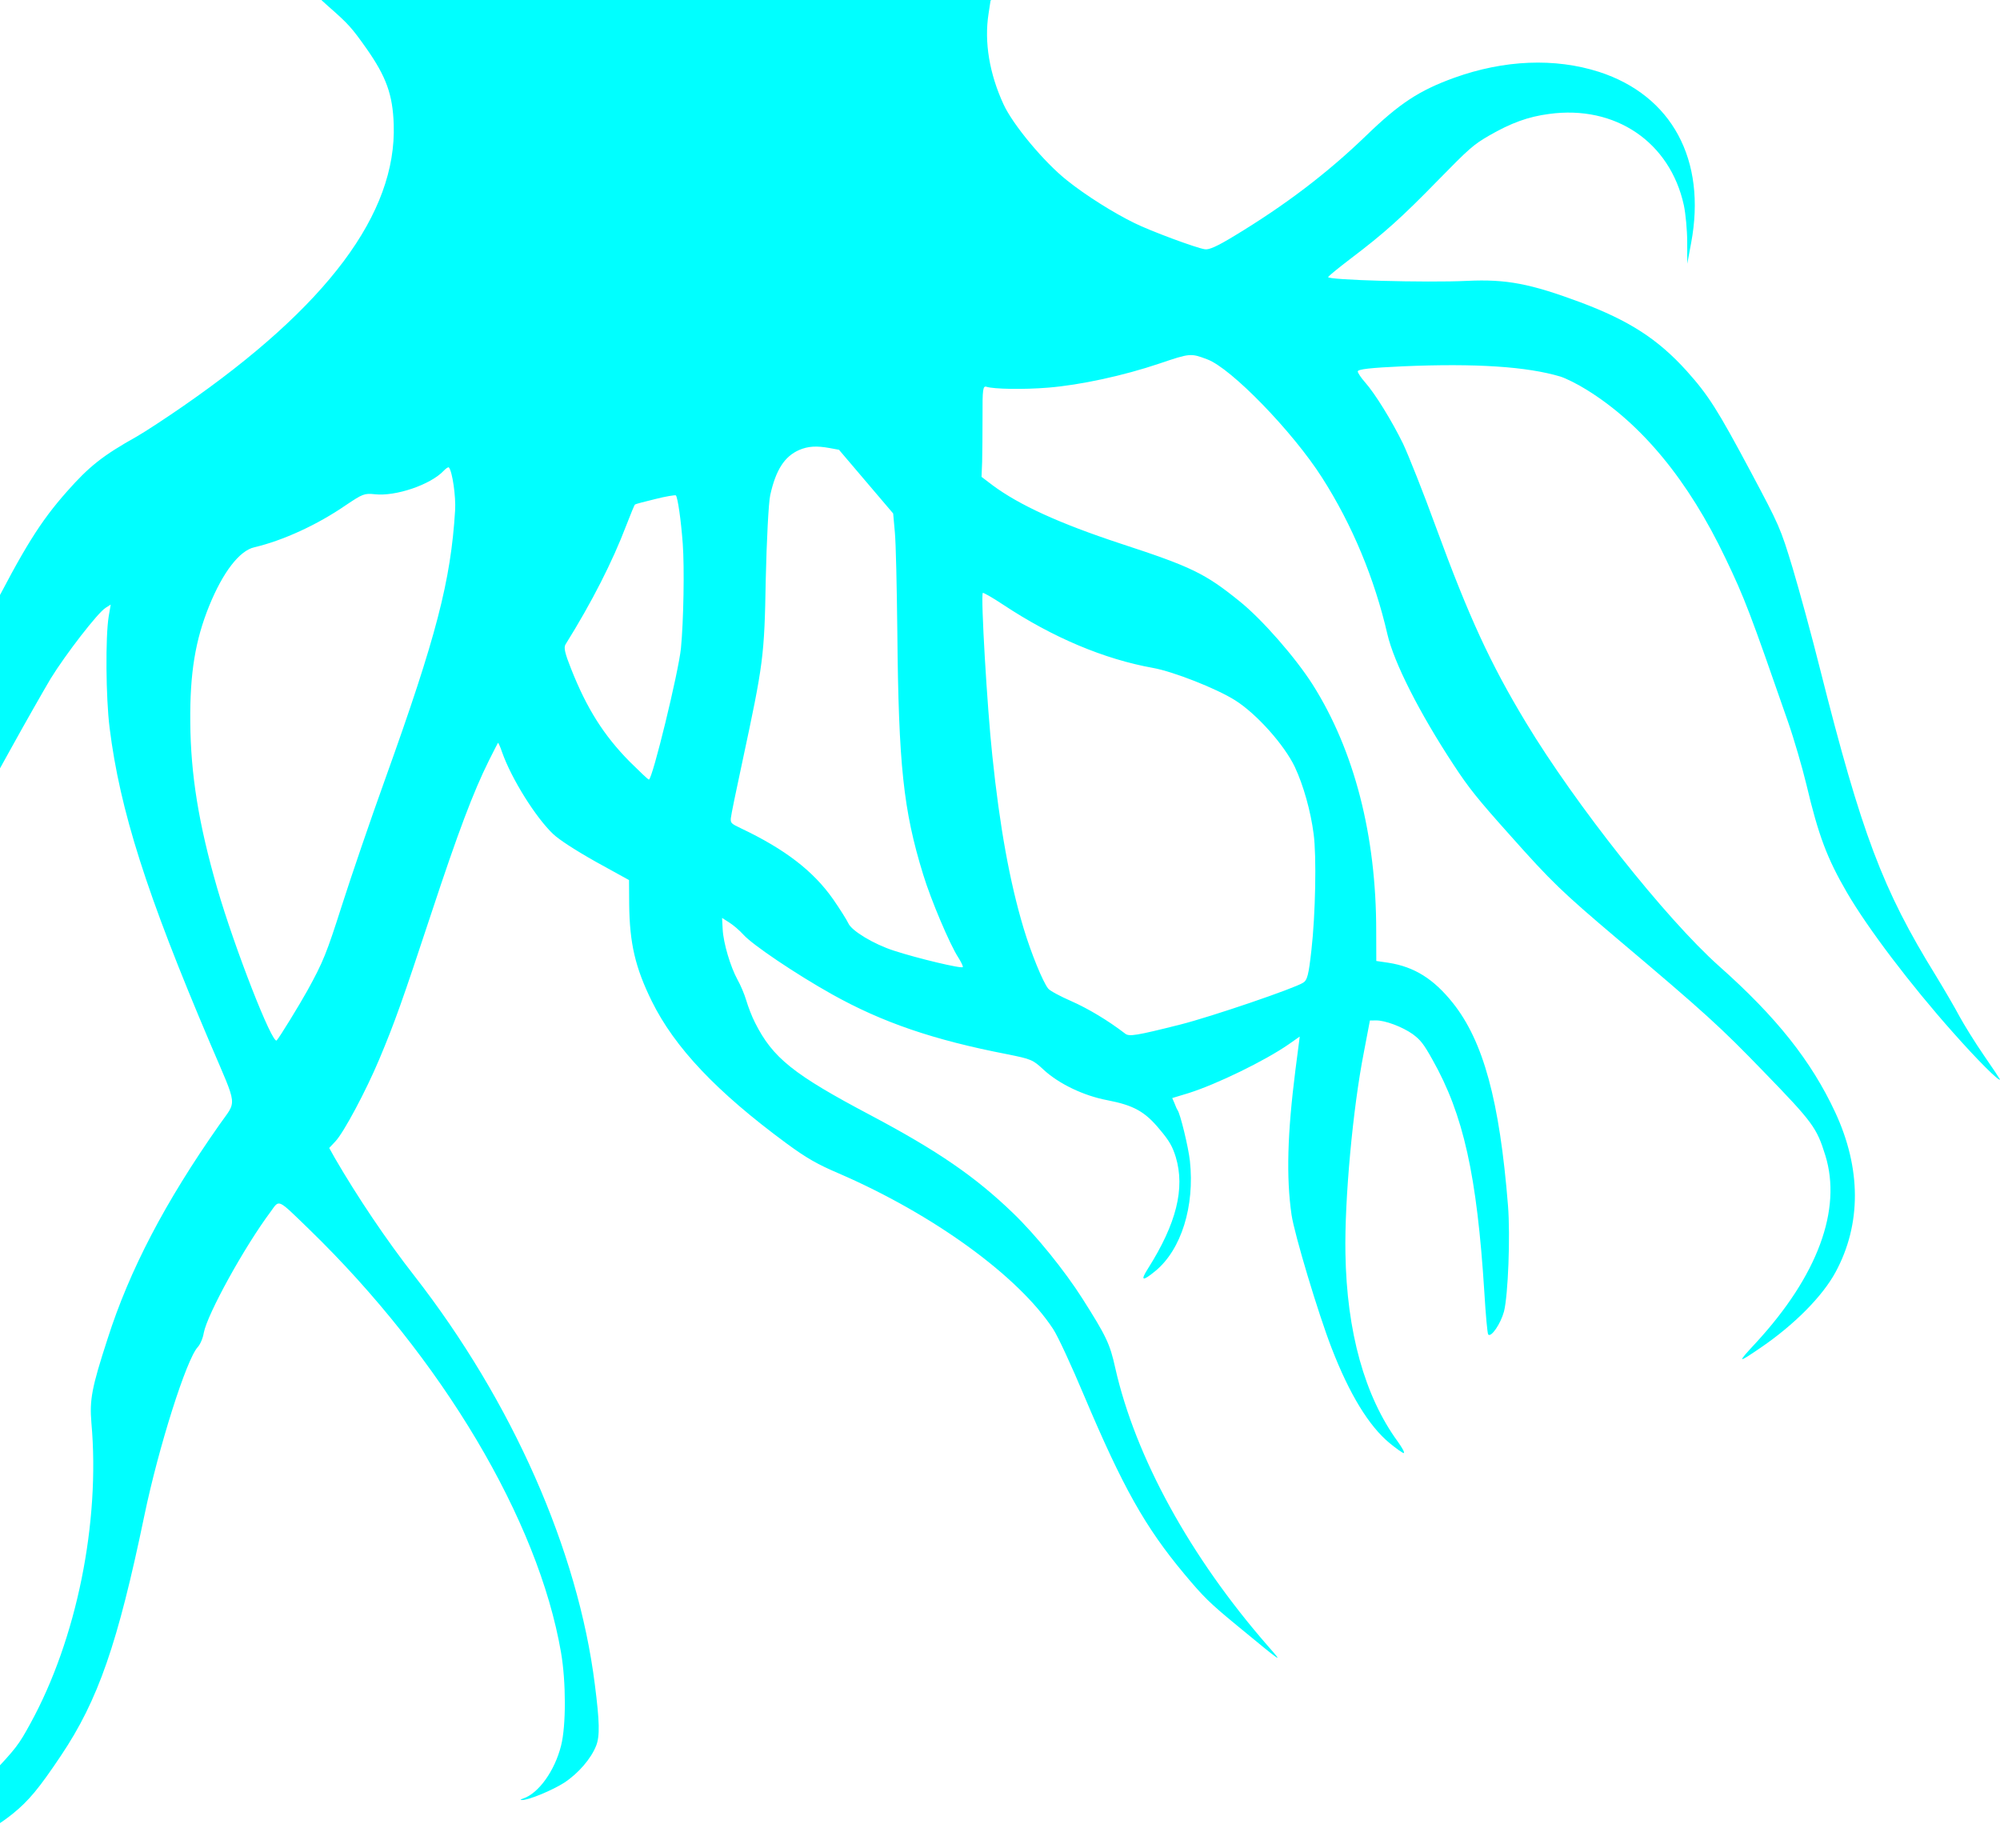
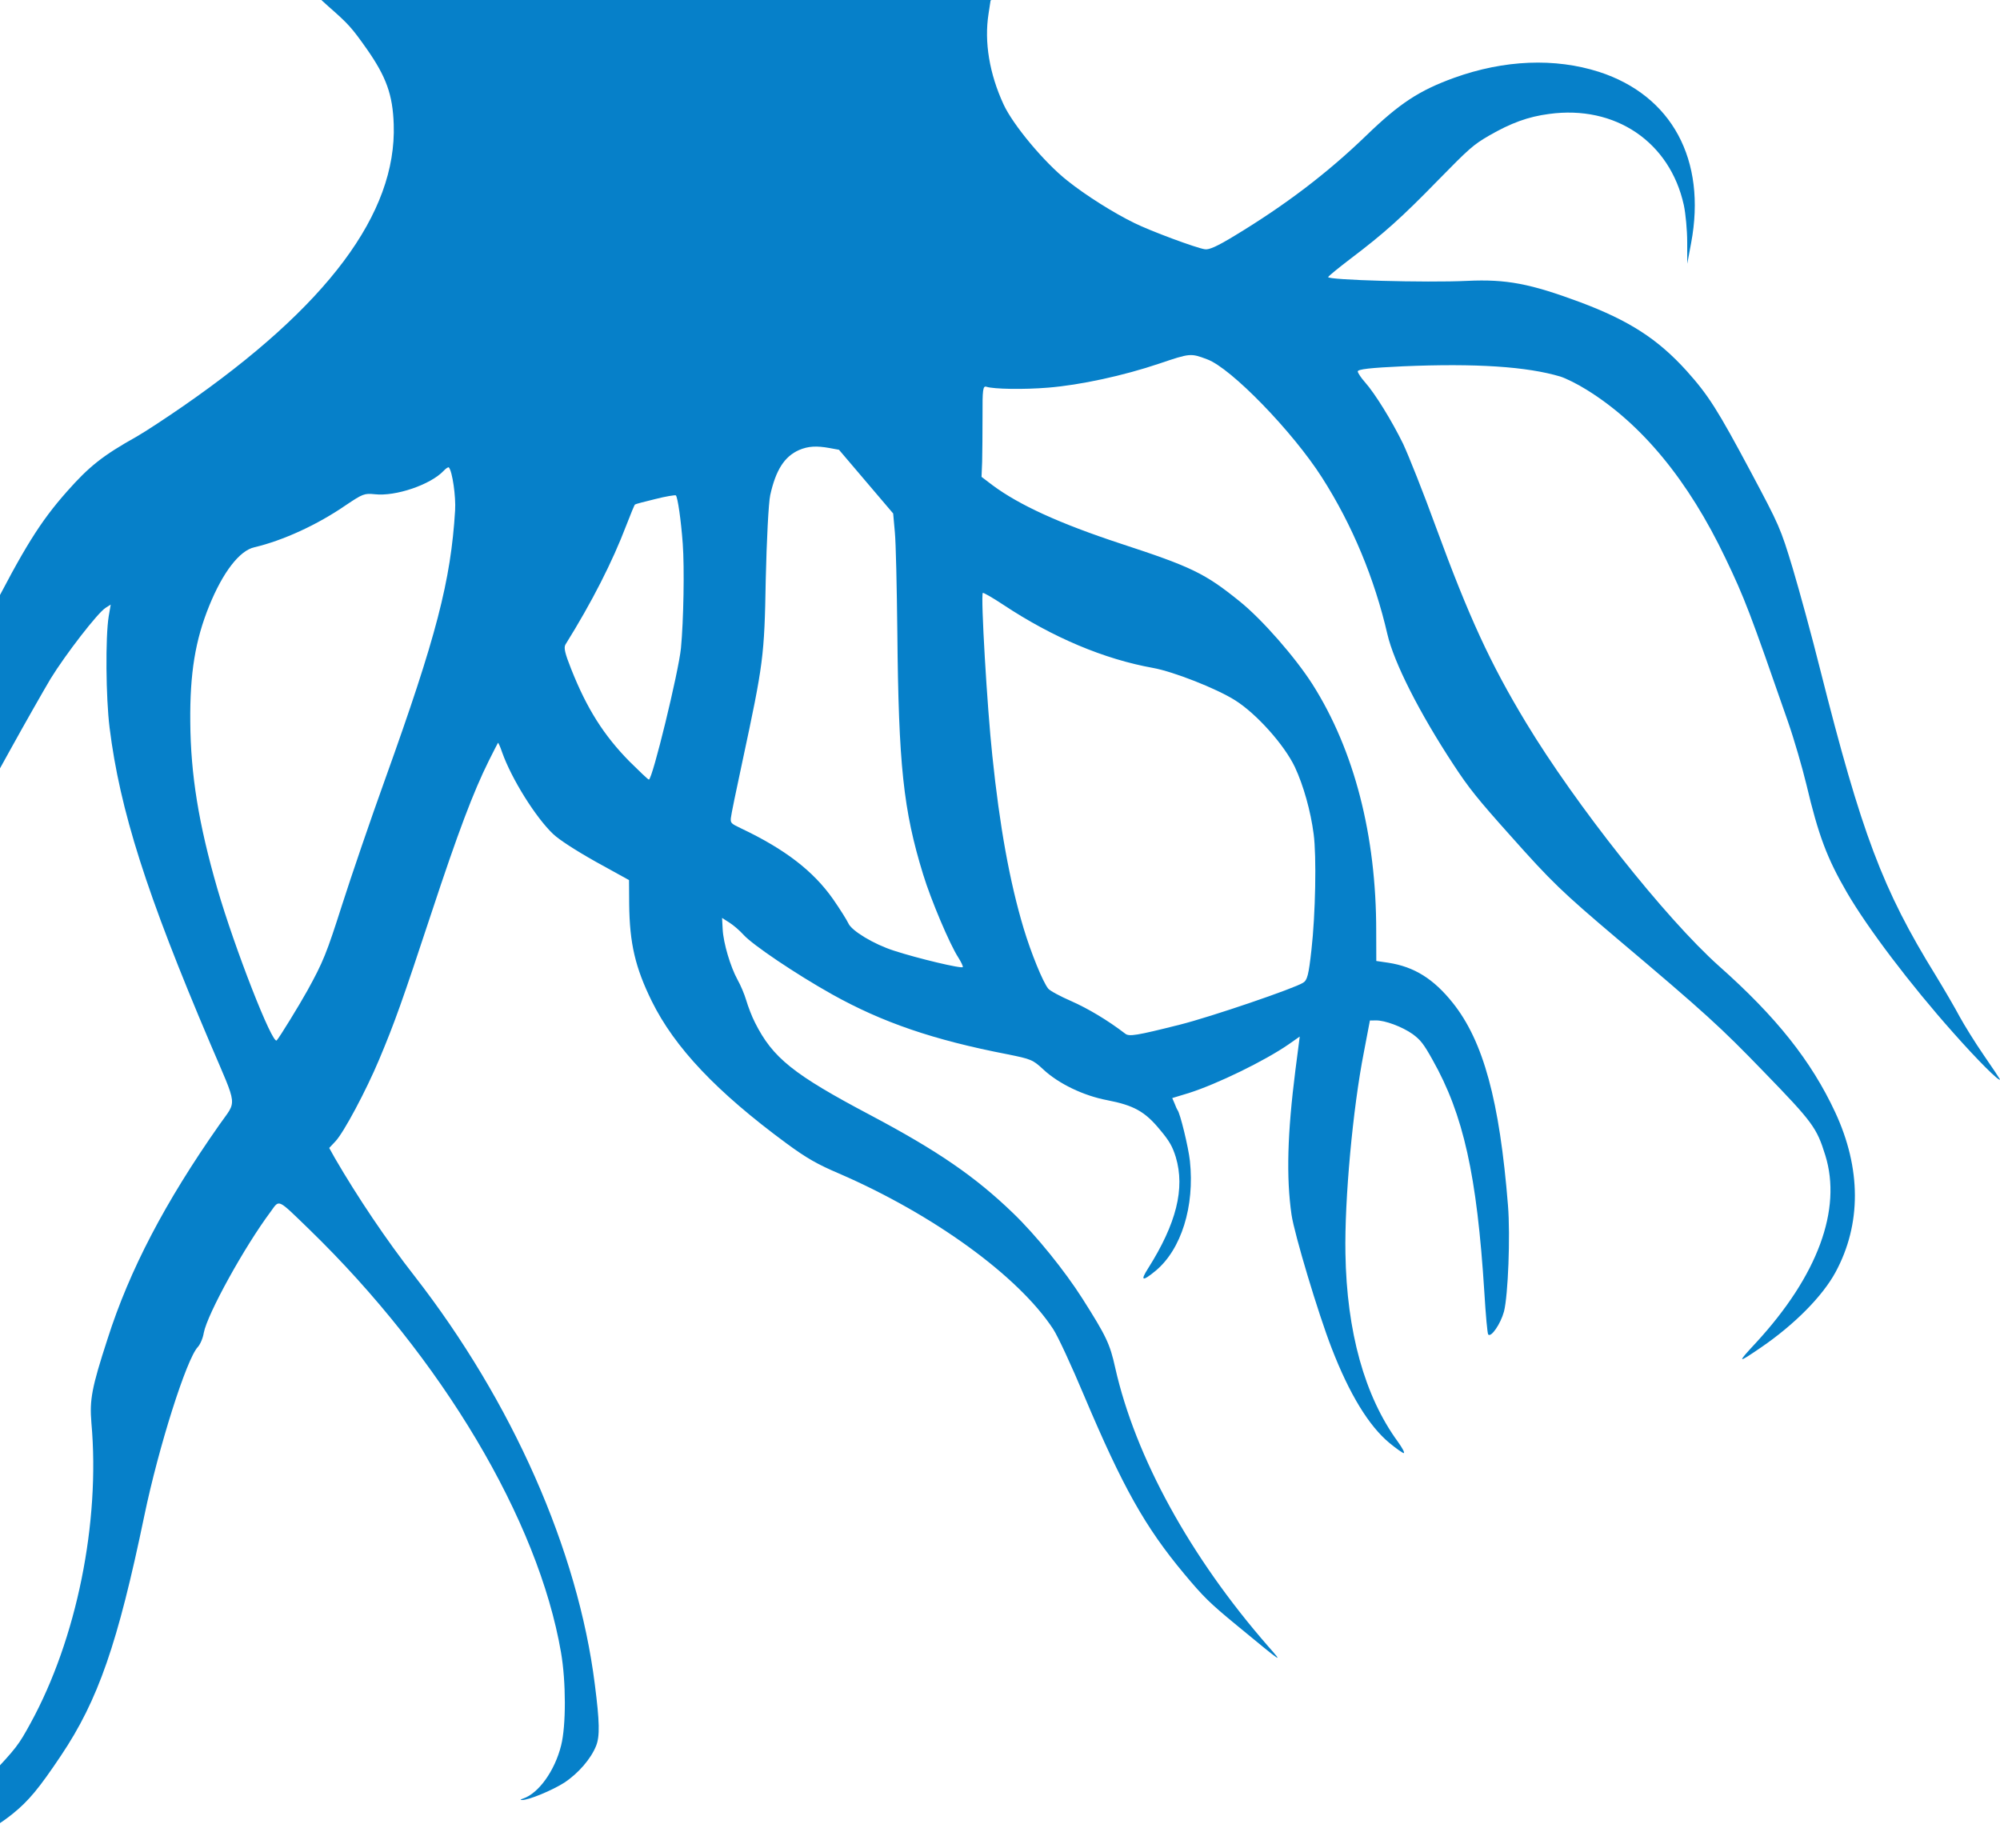
<svg xmlns="http://www.w3.org/2000/svg" version="1.0" width="889.658pt" height="821.959pt" viewBox="0 0 889.658 821.959" preserveAspectRatio="xMidYMid meet" id="svg8">
  <defs id="defs12">
    <clipPath clipPathUnits="userSpaceOnUse" id="clipPath863">
      <rect style="opacity:1;fill:#ff0000;fill-opacity:1;fill-rule:nonzero;stroke:#aa00aa;stroke-width:13.241;stroke-linecap:square;stroke-linejoin:bevel;stroke-miterlimit:4;stroke-dasharray:none;stroke-opacity:0.312" id="rect865" width="15210.825" height="8231.617" x="-6460.61" y="-11749.242" ry="59.05" transform="matrix(0.7160107,-0.6980893,-0.6980893,-0.7160107,0,0)" />
    </clipPath>
    <clipPath clipPathUnits="userSpaceOnUse" id="clipPath879">
      <rect style="opacity:1;fill:#ff0000;fill-opacity:1;fill-rule:nonzero;stroke:#aa00aa;stroke-width:11.541;stroke-linecap:square;stroke-linejoin:bevel;stroke-miterlimit:4;stroke-dasharray:none;stroke-opacity:0.312" id="rect881" width="11322.304" height="8401.882" x="-2717.874" y="-11705.784" ry="60.272" transform="matrix(0.7160107,-0.6980893,-0.6980893,-0.7160107,0,0)" />
    </clipPath>
  </defs>
  <g style="fill:#00ffff;stroke:none" transform="matrix(0.06579383,-0.06980894,-0.06414704,-0.07160108,249.7439,1170.579)" id="g6" clip-path="url(#clipPath879)">
-     <path d="m 9685,12139 c -595,-57 -1111,-295 -1485,-686 -471,-491 -739,-1001 -841,-1597 -30,-174 -37,-522 -15,-707 15,-124 15,-146 1,-265 -19,-155 -52,-234 -141,-332 -266,-294 -795,-355 -1604,-186 -96,20 -211,47 -255,60 -179,55 -259,66 -415,61 -186,-6 -322,-34 -670,-138 -466,-140 -580,-163 -815,-164 -118,0 -182,5 -245,18 -154,33 -301,92 -425,172 -109,69 -254,344 -311,590 -26,110 -26,343 0,434 40,146 124,264 223,313 40,19 64,23 143,23 86,0 101,-3 162,-32 94,-44 151,-85 243,-173 64,-62 89,-79 127,-89 188,-45 392,40 598,248 112,115 195,228 262,357 47,93 60,144 36,144 -20,0 -119,-110 -194,-215 -57,-80 -88,-113 -152,-160 -267,-197 -427,-232 -563,-124 -22,17 -84,86 -138,153 -132,161 -195,207 -311,221 -107,13 -260,-35 -430,-136 l -89,-53 -44,-95 c -225,-486 -235,-1100 -24,-1505 138,-266 366,-447 652,-517 104,-26 311,-35 435,-20 135,17 250,42 533,117 137,36 299,76 360,90 128,27 369,51 411,40 l 28,-7 -44,-31 c -75,-54 -262,-249 -342,-357 -221,-298 -388,-654 -632,-1346 -107,-304 -81,-269 -221,-290 -429,-63 -762,-159 -1052,-304 -207,-102 -252,-133 -317,-213 -278,-347 -723,-639 -1144,-751 -108,-29 -126,-31 -305,-31 -172,-1 -197,1 -265,22 -132,42 -206,87 -307,188 l -92,92 31,-61 c 123,-248 335,-403 595,-438 97,-13 171,-8 348,22 302,51 545,165 1035,483 262,170 632,356 708,356 16,0 46,11 65,25 71,48 409,137 609,160 69,9 63,22 78,-187 60,-859 -109,-1700 -441,-2198 -73,-110 -210,-251 -289,-297 -100,-59 -226,-76 -295,-41 -14,7 -17,7 -10,0 22,-23 136,-72 201,-88 78,-18 167,-14 225,10 43,18 86,64 186,200 358,484 592,1180 643,1911 14,208 48,445 90,643 l 12,52 h 42 c 57,0 264,58 406,113 168,65 260,107 636,290 343,167 521,244 672,291 46,14 85,26 87,26 2,0 -4,-20 -15,-44 -50,-117 -86,-321 -77,-433 3,-38 27,-128 62,-233 l 58,-170 -74,-77 c -121,-127 -176,-223 -223,-385 -65,-226 -57,-509 25,-908 24,-116 42,-171 89,-275 200,-449 303,-932 259,-1218 -6,-40 -51,-181 -100,-318 -150,-422 -196,-623 -206,-904 -5,-141 -2,-181 22,-340 43,-285 43,-285 44,-175 7,547 127,1051 335,1404 56,94 67,131 101,331 25,148 36,357 25,507 -18,245 -68,453 -190,793 -141,391 -161,513 -113,685 8,30 26,75 39,101 13,26 28,69 34,96 15,63 64,163 105,210 l 33,38 11,-40 c 6,-22 11,-60 11,-86 0,-63 60,-304 122,-489 87,-259 209,-487 422,-784 67,-95 71,-103 77,-170 9,-97 58,-219 126,-313 76,-106 96,-164 91,-273 -2,-68 -9,-96 -30,-140 -65,-132 -205,-214 -442,-261 -67,-13 -61,-23 19,-33 155,-19 336,73 460,234 37,48 115,186 115,204 0,2 4,16 10,30 l 9,26 73,-40 c 126,-67 363,-154 496,-182 l 64,-13 -119,-92 c -225,-175 -365,-310 -463,-448 -50,-71 -214,-404 -275,-560 -81,-206 -113,-374 -94,-499 6,-39 14,-75 18,-79 5,-4 11,21 15,57 26,256 164,522 403,776 163,174 476,437 688,578 l 120,81 21,-20 c 32,-30 72,-110 85,-168 9,-45 8,-67 -11,-149 -63,-279 -204,-517 -542,-915 -65,-76 -118,-142 -118,-148 0,-20 76,-8 126,20 65,38 257,219 343,324 297,363 425,607 438,832 8,141 -21,245 -99,346 l -36,46 92,95 c 297,304 486,650 546,1002 24,144 27,378 5,511 -33,205 -59,271 -233,585 -150,272 -232,466 -263,620 l -12,63 49,46 c 27,26 91,91 143,144 83,86 96,96 105,80 18,-32 119,-134 211,-211 119,-100 299,-217 460,-299 139,-71 141,-72 179,-148 56,-109 72,-521 31,-765 -42,-253 -132,-500 -260,-720 -65,-112 -133,-358 -176,-640 -19,-123 -23,-187 -23,-420 -1,-282 4,-351 50,-685 75,-539 84,-632 95,-920 13,-327 10,-357 -46,-474 C 8855,201 8564,73 8144,68 c -133,-1 -133,-3 1,-32 186,-40 372,-45 493,-12 238,65 411,243 495,511 76,243 92,501 51,858 -37,332 4,999 87,1427 60,310 130,529 294,925 64,153 129,324 146,379 32,110 59,255 59,326 0,25 4,51 8,57 6,9 58,-33 173,-136 263,-237 429,-420 514,-565 13,-23 36,-81 50,-131 85,-294 71,-632 -42,-1005 -58,-193 -83,-255 -291,-732 -33,-76 -92,-193 -131,-262 -117,-204 -158,-306 -195,-481 -39,-184 -66,-508 -67,-805 -1,-171 7,-317 17,-308 1,2 10,61 19,132 9,70 26,162 36,204 11,43 31,138 45,212 83,455 184,703 550,1366 74,133 172,320 219,415 83,170 86,180 154,449 78,310 91,386 91,538 -1,199 -43,354 -155,577 -116,229 -184,324 -326,451 -148,132 -484,477 -470,482 5,2 65,-6 133,-17 197,-33 309,-42 548,-46 206,-4 232,-6 315,-30 116,-34 195,-72 276,-134 258,-195 332,-498 184,-746 -20,-33 -66,-91 -103,-129 l -67,-69 78,53 c 312,212 391,535 212,856 -109,194 -291,359 -521,471 -161,78 -269,103 -484,113 -253,12 -496,52 -768,126 -93,25 -132,41 -144,57 -26,33 -132,242 -163,322 -40,101 -83,253 -101,363 -23,134 -15,360 16,457 46,145 126,264 229,339 l 49,36 108,-54 c 368,-183 607,-242 884,-217 417,38 823,252 1206,635 511,512 871,1244 935,1898 7,72 9,231 6,410 -4,313 -21,463 -72,668 -129,518 -445,935 -976,1290 -68,45 -128,88 -134,95 -17,21 -199,124 -338,190 -489,234 -1080,343 -1592,294 z M 5408,7676 c 120,-75 287,-141 448,-175 93,-21 101,-24 134,-63 65,-78 223,-158 311,-158 16,0 29,-3 29,-7 0,-24 -66,-117 -112,-158 -234,-210 -456,-338 -1076,-619 -177,-80 -420,-195 -540,-255 -206,-103 -243,-118 -387,-156 -73,-19 -242,-55 -261,-55 -29,0 141,437 266,685 136,269 261,452 423,621 151,158 272,244 426,306 152,61 277,74 339,34 z M 6947,6475 c 45,-27 82,-54 83,-58 0,-13 -58,-95 -126,-177 -69,-83 -236,-248 -331,-327 -81,-67 -507,-322 -519,-310 -3,2 -7,58 -11,123 -8,170 16,312 85,492 27,71 40,93 56,97 225,46 420,105 581,174 50,21 92,38 95,37 3,0 42,-23 87,-51 z m 651,-330 c 43,-18 74,-45 112,-97 l 27,-37 -5,-193 -5,-193 -52,-65 c -29,-37 -165,-183 -302,-327 -408,-427 -532,-587 -663,-859 -52,-107 -125,-313 -136,-383 -4,-23 -10,-44 -14,-46 -8,-5 -131,182 -188,285 -50,89 -85,207 -73,241 5,16 15,73 22,128 19,156 -11,321 -99,537 -20,49 -20,53 -4,67 9,8 107,72 217,142 375,240 401,259 645,500 124,121 249,236 278,254 97,61 169,75 240,46 z m 227,-1182 c 70,-273 181,-515 323,-708 59,-80 156,-280 184,-380 33,-117 32,-310 0,-415 -27,-87 -82,-194 -143,-277 -58,-80 -243,-262 -368,-362 -87,-70 -108,-82 -130,-76 -47,11 -424,202 -556,282 -188,114 -215,134 -219,157 -19,102 -51,206 -86,286 -23,52 -42,105 -41,118 2,39 51,171 102,275 96,195 233,405 428,656 130,169 456,549 472,550 3,1 19,-47 34,-106 z" id="path4" style="fill:#00ffff;opacity:1" />
+     <path d="m 9685,12139 c -595,-57 -1111,-295 -1485,-686 -471,-491 -739,-1001 -841,-1597 -30,-174 -37,-522 -15,-707 15,-124 15,-146 1,-265 -19,-155 -52,-234 -141,-332 -266,-294 -795,-355 -1604,-186 -96,20 -211,47 -255,60 -179,55 -259,66 -415,61 -186,-6 -322,-34 -670,-138 -466,-140 -580,-163 -815,-164 -118,0 -182,5 -245,18 -154,33 -301,92 -425,172 -109,69 -254,344 -311,590 -26,110 -26,343 0,434 40,146 124,264 223,313 40,19 64,23 143,23 86,0 101,-3 162,-32 94,-44 151,-85 243,-173 64,-62 89,-79 127,-89 188,-45 392,40 598,248 112,115 195,228 262,357 47,93 60,144 36,144 -20,0 -119,-110 -194,-215 -57,-80 -88,-113 -152,-160 -267,-197 -427,-232 -563,-124 -22,17 -84,86 -138,153 -132,161 -195,207 -311,221 -107,13 -260,-35 -430,-136 l -89,-53 -44,-95 c -225,-486 -235,-1100 -24,-1505 138,-266 366,-447 652,-517 104,-26 311,-35 435,-20 135,17 250,42 533,117 137,36 299,76 360,90 128,27 369,51 411,40 l 28,-7 -44,-31 c -75,-54 -262,-249 -342,-357 -221,-298 -388,-654 -632,-1346 -107,-304 -81,-269 -221,-290 -429,-63 -762,-159 -1052,-304 -207,-102 -252,-133 -317,-213 -278,-347 -723,-639 -1144,-751 -108,-29 -126,-31 -305,-31 -172,-1 -197,1 -265,22 -132,42 -206,87 -307,188 l -92,92 31,-61 c 123,-248 335,-403 595,-438 97,-13 171,-8 348,22 302,51 545,165 1035,483 262,170 632,356 708,356 16,0 46,11 65,25 71,48 409,137 609,160 69,9 63,22 78,-187 60,-859 -109,-1700 -441,-2198 -73,-110 -210,-251 -289,-297 -100,-59 -226,-76 -295,-41 -14,7 -17,7 -10,0 22,-23 136,-72 201,-88 78,-18 167,-14 225,10 43,18 86,64 186,200 358,484 592,1180 643,1911 14,208 48,445 90,643 l 12,52 h 42 c 57,0 264,58 406,113 168,65 260,107 636,290 343,167 521,244 672,291 46,14 85,26 87,26 2,0 -4,-20 -15,-44 -50,-117 -86,-321 -77,-433 3,-38 27,-128 62,-233 l 58,-170 -74,-77 c -121,-127 -176,-223 -223,-385 -65,-226 -57,-509 25,-908 24,-116 42,-171 89,-275 200,-449 303,-932 259,-1218 -6,-40 -51,-181 -100,-318 -150,-422 -196,-623 -206,-904 -5,-141 -2,-181 22,-340 43,-285 43,-285 44,-175 7,547 127,1051 335,1404 56,94 67,131 101,331 25,148 36,357 25,507 -18,245 -68,453 -190,793 -141,391 -161,513 -113,685 8,30 26,75 39,101 13,26 28,69 34,96 15,63 64,163 105,210 l 33,38 11,-40 c 6,-22 11,-60 11,-86 0,-63 60,-304 122,-489 87,-259 209,-487 422,-784 67,-95 71,-103 77,-170 9,-97 58,-219 126,-313 76,-106 96,-164 91,-273 -2,-68 -9,-96 -30,-140 -65,-132 -205,-214 -442,-261 -67,-13 -61,-23 19,-33 155,-19 336,73 460,234 37,48 115,186 115,204 0,2 4,16 10,30 l 9,26 73,-40 c 126,-67 363,-154 496,-182 l 64,-13 -119,-92 c -225,-175 -365,-310 -463,-448 -50,-71 -214,-404 -275,-560 -81,-206 -113,-374 -94,-499 6,-39 14,-75 18,-79 5,-4 11,21 15,57 26,256 164,522 403,776 163,174 476,437 688,578 l 120,81 21,-20 c 32,-30 72,-110 85,-168 9,-45 8,-67 -11,-149 -63,-279 -204,-517 -542,-915 -65,-76 -118,-142 -118,-148 0,-20 76,-8 126,20 65,38 257,219 343,324 297,363 425,607 438,832 8,141 -21,245 -99,346 l -36,46 92,95 c 297,304 486,650 546,1002 24,144 27,378 5,511 -33,205 -59,271 -233,585 -150,272 -232,466 -263,620 l -12,63 49,46 c 27,26 91,91 143,144 83,86 96,96 105,80 18,-32 119,-134 211,-211 119,-100 299,-217 460,-299 139,-71 141,-72 179,-148 56,-109 72,-521 31,-765 -42,-253 -132,-500 -260,-720 -65,-112 -133,-358 -176,-640 -19,-123 -23,-187 -23,-420 -1,-282 4,-351 50,-685 75,-539 84,-632 95,-920 13,-327 10,-357 -46,-474 C 8855,201 8564,73 8144,68 c -133,-1 -133,-3 1,-32 186,-40 372,-45 493,-12 238,65 411,243 495,511 76,243 92,501 51,858 -37,332 4,999 87,1427 60,310 130,529 294,925 64,153 129,324 146,379 32,110 59,255 59,326 0,25 4,51 8,57 6,9 58,-33 173,-136 263,-237 429,-420 514,-565 13,-23 36,-81 50,-131 85,-294 71,-632 -42,-1005 -58,-193 -83,-255 -291,-732 -33,-76 -92,-193 -131,-262 -117,-204 -158,-306 -195,-481 -39,-184 -66,-508 -67,-805 -1,-171 7,-317 17,-308 1,2 10,61 19,132 9,70 26,162 36,204 11,43 31,138 45,212 83,455 184,703 550,1366 74,133 172,320 219,415 83,170 86,180 154,449 78,310 91,386 91,538 -1,199 -43,354 -155,577 -116,229 -184,324 -326,451 -148,132 -484,477 -470,482 5,2 65,-6 133,-17 197,-33 309,-42 548,-46 206,-4 232,-6 315,-30 116,-34 195,-72 276,-134 258,-195 332,-498 184,-746 -20,-33 -66,-91 -103,-129 l -67,-69 78,53 c 312,212 391,535 212,856 -109,194 -291,359 -521,471 -161,78 -269,103 -484,113 -253,12 -496,52 -768,126 -93,25 -132,41 -144,57 -26,33 -132,242 -163,322 -40,101 -83,253 -101,363 -23,134 -15,360 16,457 46,145 126,264 229,339 l 49,36 108,-54 c 368,-183 607,-242 884,-217 417,38 823,252 1206,635 511,512 871,1244 935,1898 7,72 9,231 6,410 -4,313 -21,463 -72,668 -129,518 -445,935 -976,1290 -68,45 -128,88 -134,95 -17,21 -199,124 -338,190 -489,234 -1080,343 -1592,294 z M 5408,7676 c 120,-75 287,-141 448,-175 93,-21 101,-24 134,-63 65,-78 223,-158 311,-158 16,0 29,-3 29,-7 0,-24 -66,-117 -112,-158 -234,-210 -456,-338 -1076,-619 -177,-80 -420,-195 -540,-255 -206,-103 -243,-118 -387,-156 -73,-19 -242,-55 -261,-55 -29,0 141,437 266,685 136,269 261,452 423,621 151,158 272,244 426,306 152,61 277,74 339,34 z M 6947,6475 c 45,-27 82,-54 83,-58 0,-13 -58,-95 -126,-177 -69,-83 -236,-248 -331,-327 -81,-67 -507,-322 -519,-310 -3,2 -7,58 -11,123 -8,170 16,312 85,492 27,71 40,93 56,97 225,46 420,105 581,174 50,21 92,38 95,37 3,0 42,-23 87,-51 z m 651,-330 c 43,-18 74,-45 112,-97 l 27,-37 -5,-193 -5,-193 -52,-65 c -29,-37 -165,-183 -302,-327 -408,-427 -532,-587 -663,-859 -52,-107 -125,-313 -136,-383 -4,-23 -10,-44 -14,-46 -8,-5 -131,182 -188,285 -50,89 -85,207 -73,241 5,16 15,73 22,128 19,156 -11,321 -99,537 -20,49 -20,53 -4,67 9,8 107,72 217,142 375,240 401,259 645,500 124,121 249,236 278,254 97,61 169,75 240,46 z m 227,-1182 c 70,-273 181,-515 323,-708 59,-80 156,-280 184,-380 33,-117 32,-310 0,-415 -27,-87 -82,-194 -143,-277 -58,-80 -243,-262 -368,-362 -87,-70 -108,-82 -130,-76 -47,11 -424,202 -556,282 -188,114 -215,134 -219,157 -19,102 -51,206 -86,286 -23,52 -42,105 -41,118 2,39 51,171 102,275 96,195 233,405 428,656 130,169 456,549 472,550 3,1 19,-47 34,-106 z" id="path4" style="fill:#0680c9;opacity:1;fill-opacity:1" />
  </g>
</svg>
